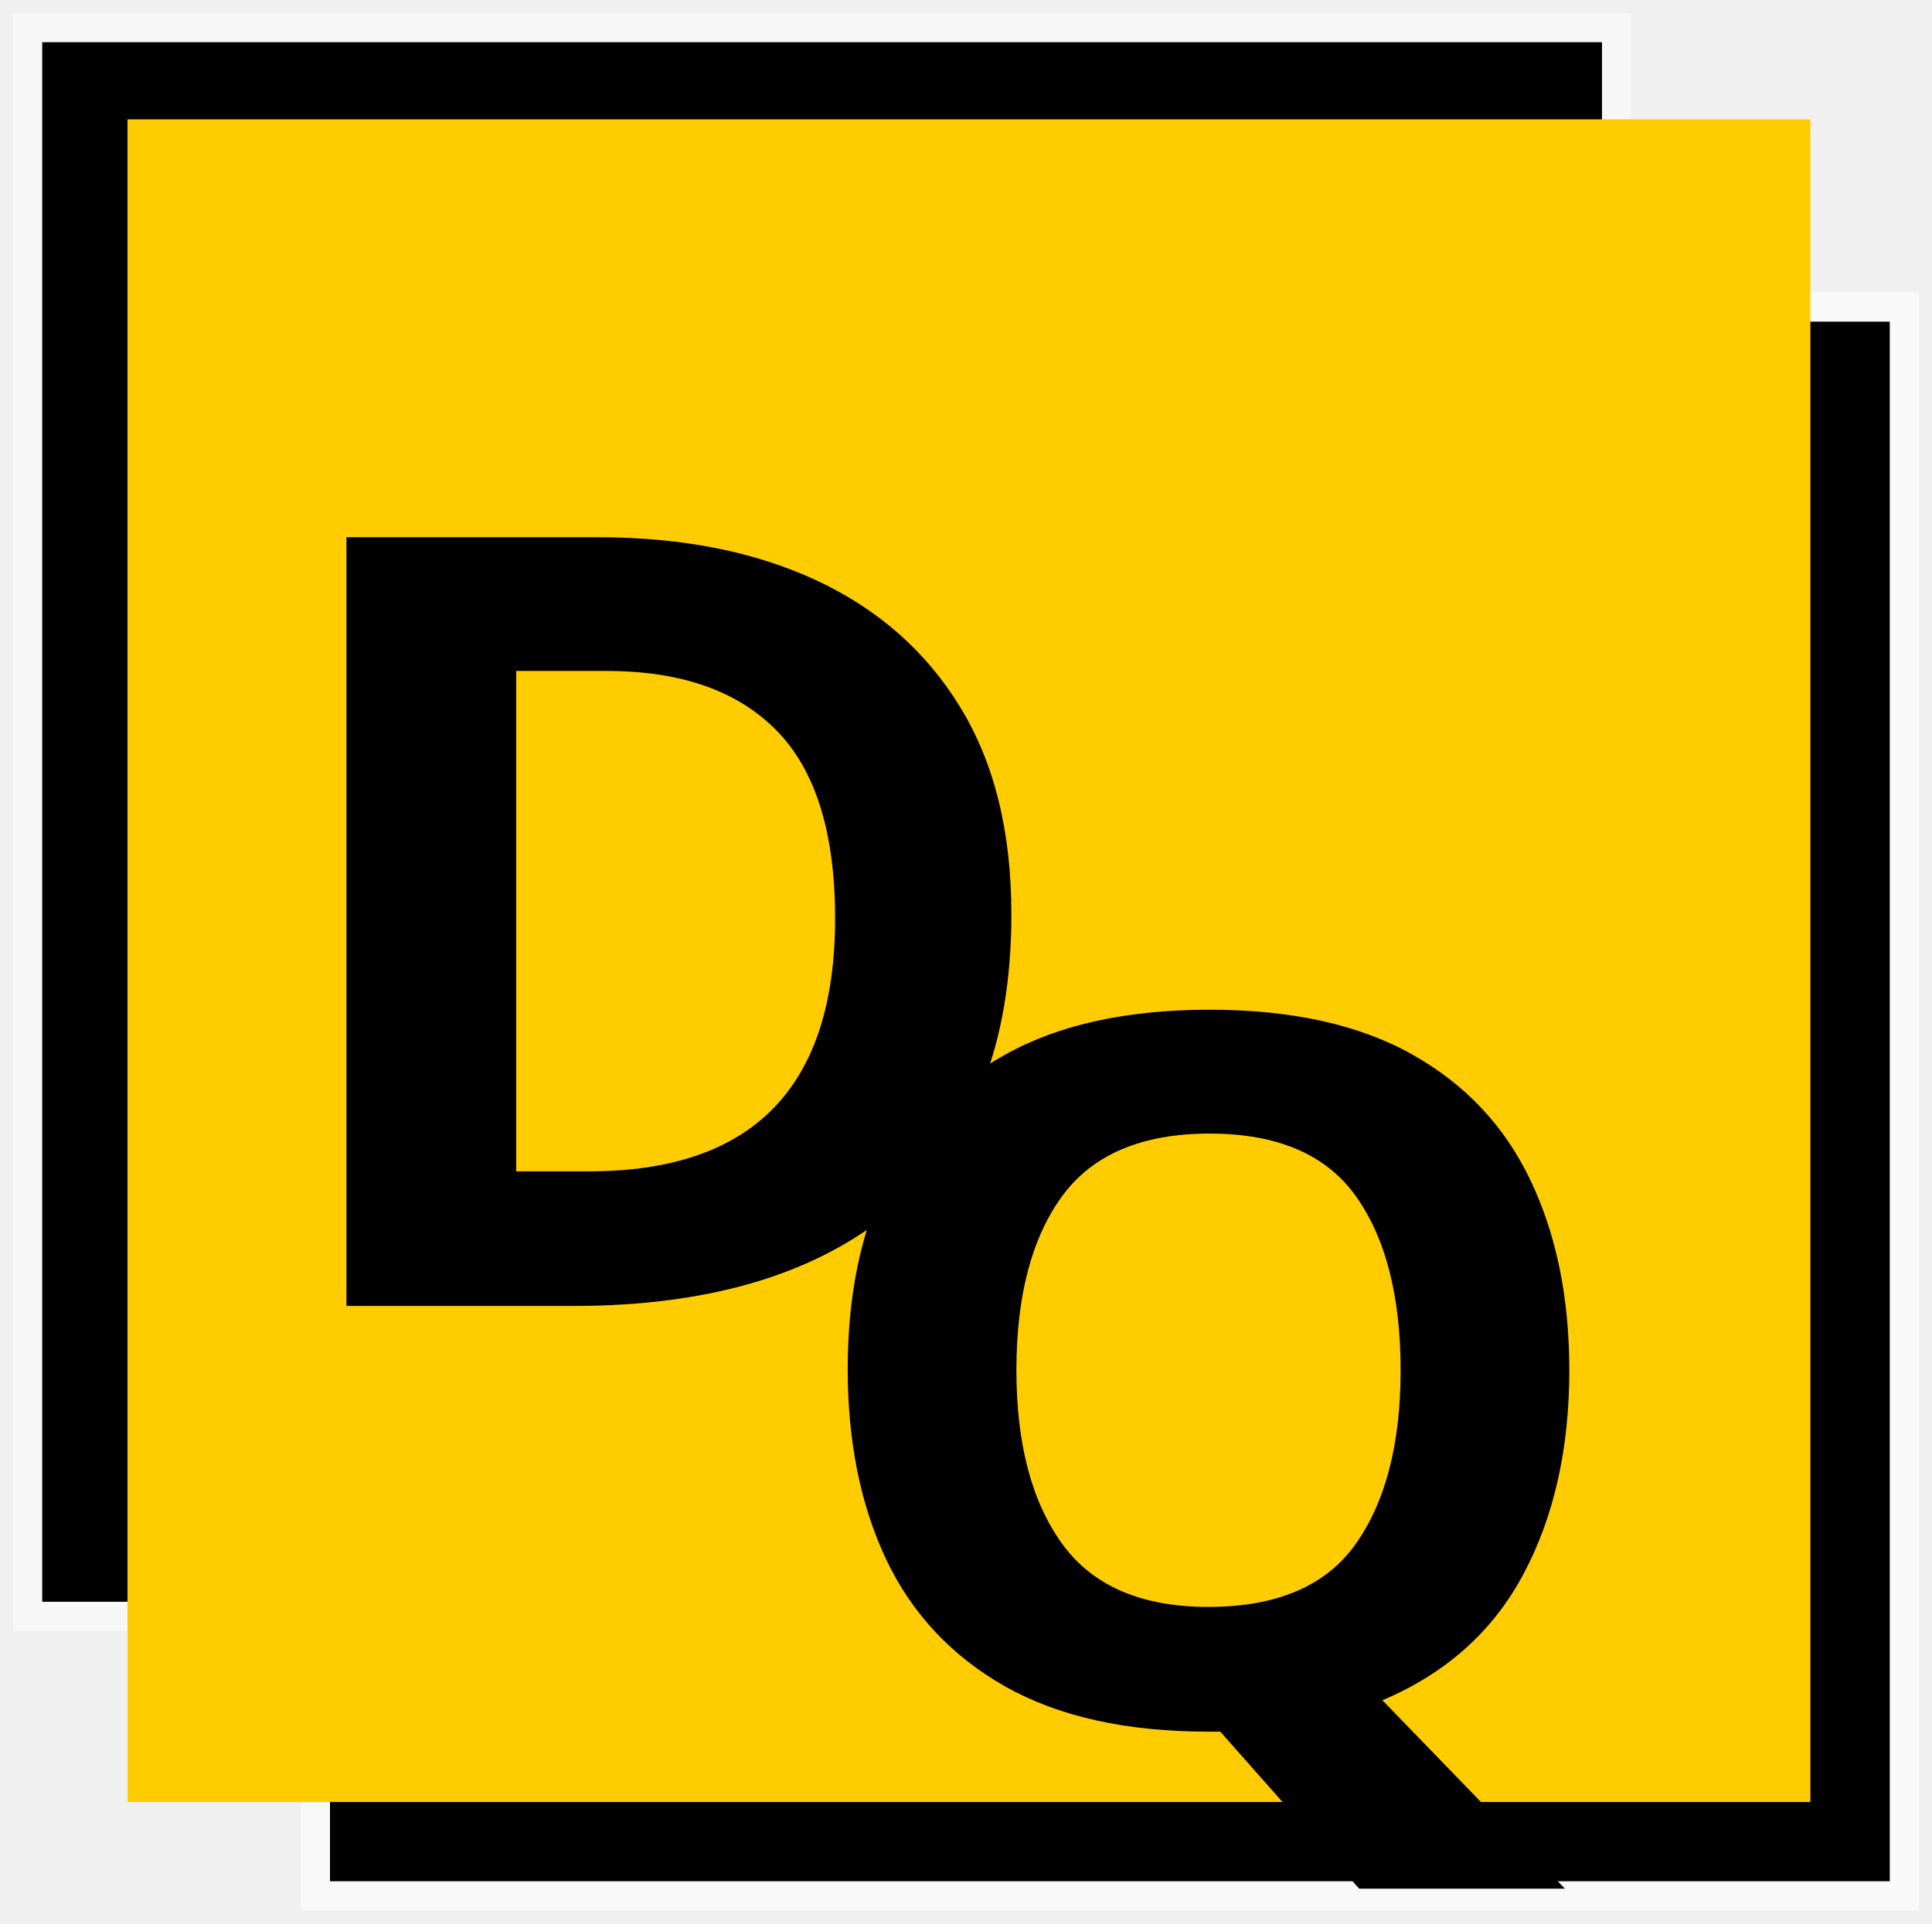
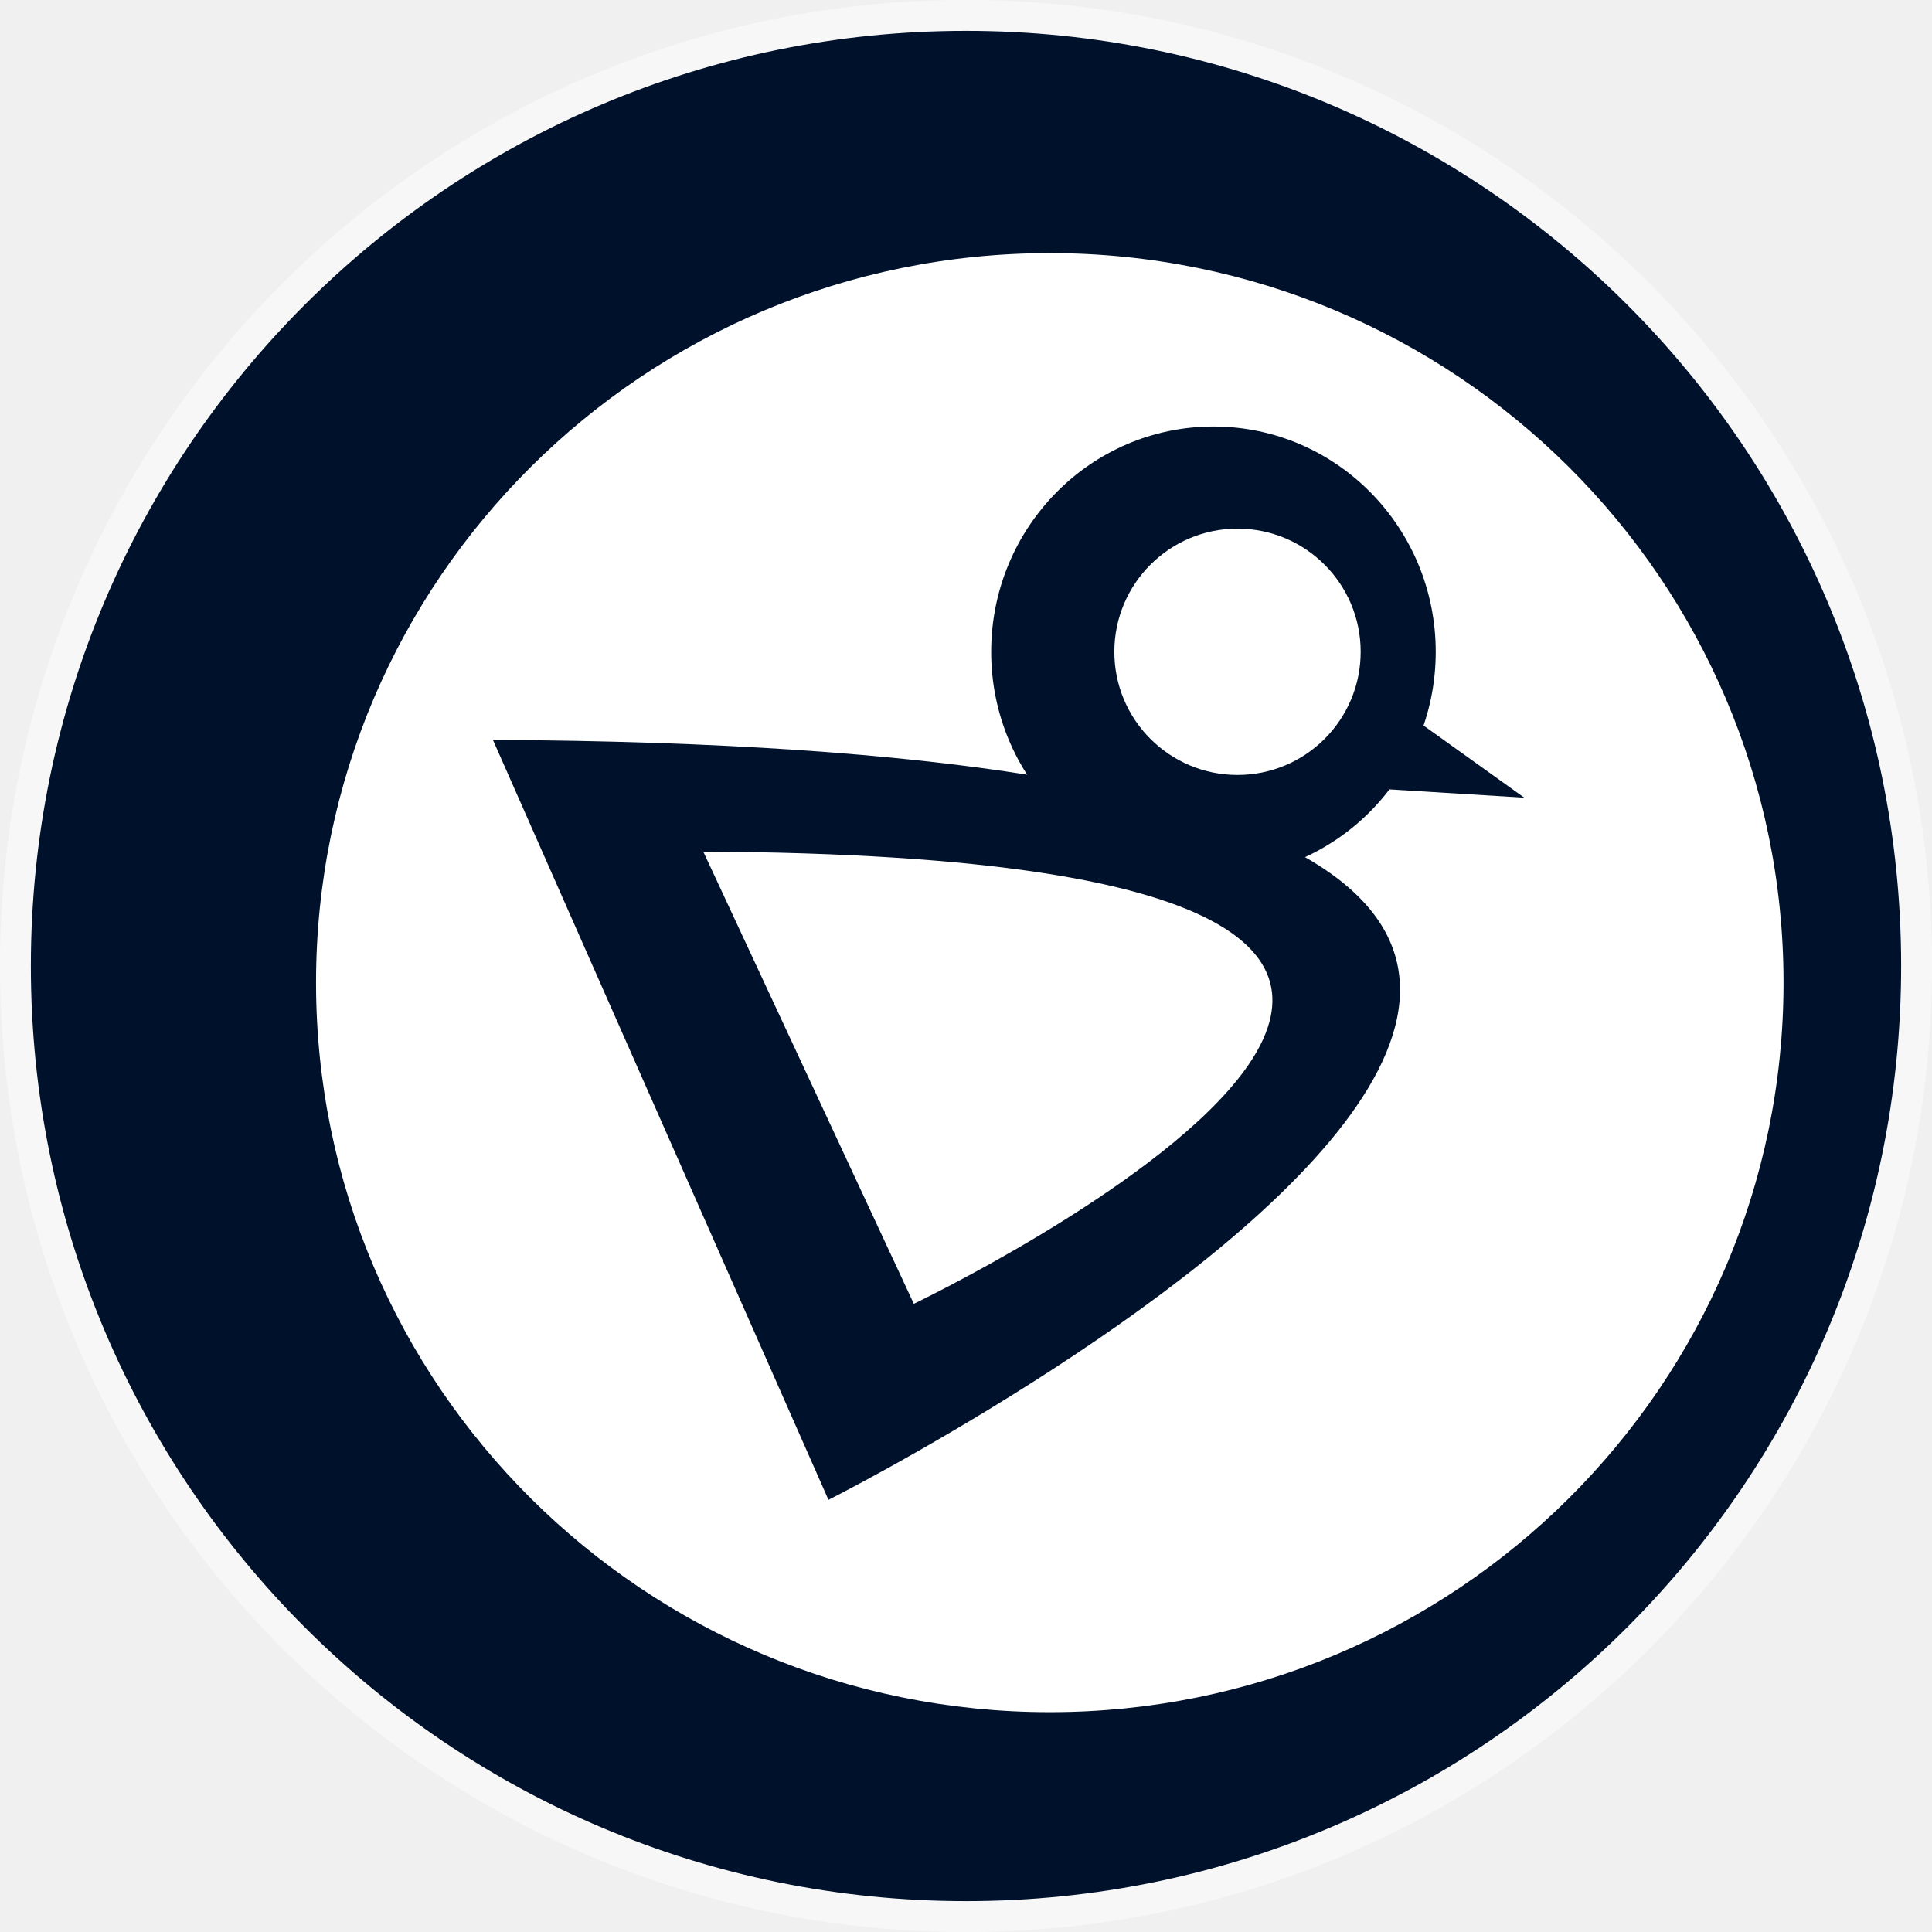
- <svg xmlns="http://www.w3.org/2000/svg" xmlns:xlink="http://www.w3.org/1999/xlink" width="99.877mm" height="99.449mm" viewBox="0 0 99.877 99.449" version="1.1" id="svg5">
-   <defs id="defs2">
-     <linearGradient id="linearGradient2034">
-       <stop style="stop-color:#f7f7f7;stop-opacity:1;" offset="0" id="stop2032" />
-     </linearGradient>
-     <linearGradient xlink:href="#linearGradient2034" id="linearGradient2036" x1="37.403" y1="51.547" x2="123.403" y2="51.547" gradientUnits="userSpaceOnUse" gradientTransform="translate(6.046936,18.00718)" />
-   </defs>
-   <g id="layer1" transform="translate(-43.94979,-26.05432)">
-     <rect style="fill:#000000;fill-opacity:1;stroke:url(#linearGradient2036);stroke-width:1.5;stroke-dasharray:none;stroke-opacity:1;paint-order:fill markers stroke" id="rect1473" width="82.135" height="82.135" x="45.382" y="27.487" />
-     <rect style="fill:#000000;fill-opacity:1;stroke:#f9f9f9;stroke-width:1.5;stroke-dasharray:none;stroke-opacity:1;paint-order:fill markers stroke" id="rect1477" width="82.135" height="82.135" x="60.259" y="41.936" />
-     <rect style="fill:#ffcc00;fill-opacity:1;stroke-width:0.819;paint-order:fill markers stroke" id="rect111" width="87" height="87" x="50.54" y="32.225" />
-     <text xml:space="preserve" style="font-style:normal;font-variant:normal;font-weight:bold;font-stretch:normal;font-size:56.84px;font-family:'Malgun Gothic';-inkscape-font-specification:'Malgun Gothic Bold';fill:#000000;stroke-width:2.462;stroke-linecap:round;paint-order:stroke markers fill" x="55.457" y="95.576" id="text219" transform="scale(1.021347,0.9790989)">
-       <tspan id="tspan217" style="font-style:normal;font-variant:normal;font-weight:bold;font-stretch:normal;font-size:56.84px;font-family:'Malgun Gothic';-inkscape-font-specification:'Malgun Gothic Bold';fill:#000000;stroke-width:2.462" x="55.457" y="95.576">D</tspan>
-     </text>
-     <text xml:space="preserve" style="font-style:normal;font-variant:normal;font-weight:bold;font-stretch:normal;font-size:52.778px;font-family:Marlett;-inkscape-font-specification:'Marlett Bold';fill:#000000;stroke-width:2.286;stroke-linecap:round;paint-order:stroke markers fill" x="81.384" y="119.606" id="text219-1" transform="scale(1.039403,0.9620911)">
-       <tspan id="tspan217-4" style="font-style:normal;font-variant:normal;font-weight:bold;font-stretch:normal;font-size:52.778px;font-family:'Malgun Gothic';-inkscape-font-specification:'Malgun Gothic Bold';fill:#000000;stroke-width:2.286" x="81.384" y="119.606">Q</tspan>
-     </text>
+ <svg xmlns="http://www.w3.org/2000/svg" width="60mm" height="60mm" viewBox="0 0 60 60" version="1.1" id="svg5">
+   <defs id="defs2" />
+   <g id="layer1" transform="translate(-59.8,-60)">
+     <ellipse style="fill:#00112b;stroke:#f7f7f7;stroke-width:0.959;paint-order:fill markers stroke" id="path111" cx="89.8" cy="90" rx="29.521" ry="29.521" />
+     <ellipse style="fill:#ffffff;stroke:none;stroke-width:1.553;paint-order:fill markers stroke" id="path429" cx="92.402" cy="90.517" rx="22.787" ry="22.656" />
+     <path style="fill:#00112b;stroke:none;stroke-width:1.086;paint-order:fill markers stroke" d="M 75.108,82.978 85.529,106.579 c 0,0 46.173,-23.312 -10.421,-23.601 z" id="path1762" />
+     <path style="fill:#ffffff;stroke:none;stroke-width:0.663;paint-order:fill markers stroke" d="m 81.641,86.448 6.539,14.043 c 0,0 28.969,-13.871 -6.539,-14.043 z" id="path1762-2" />
+     <ellipse style="fill:#00112b;stroke-width:1.5;paint-order:fill markers stroke" id="path4638" cx="97.485" cy="80.242" rx="6.903" ry="6.996" />
+     <circle style="fill:#ffffff;stroke-width:1.5;paint-order:fill markers stroke" id="path4692" cx="98.232" cy="80.242" r="3.825" />
+     <path style="fill:#00112b;stroke-width:2.787;paint-order:fill markers stroke" d="m 102.399,84.482 4.739,0.291 -4.138,-2.964 z" id="path4750" />
  </g>
</svg>
